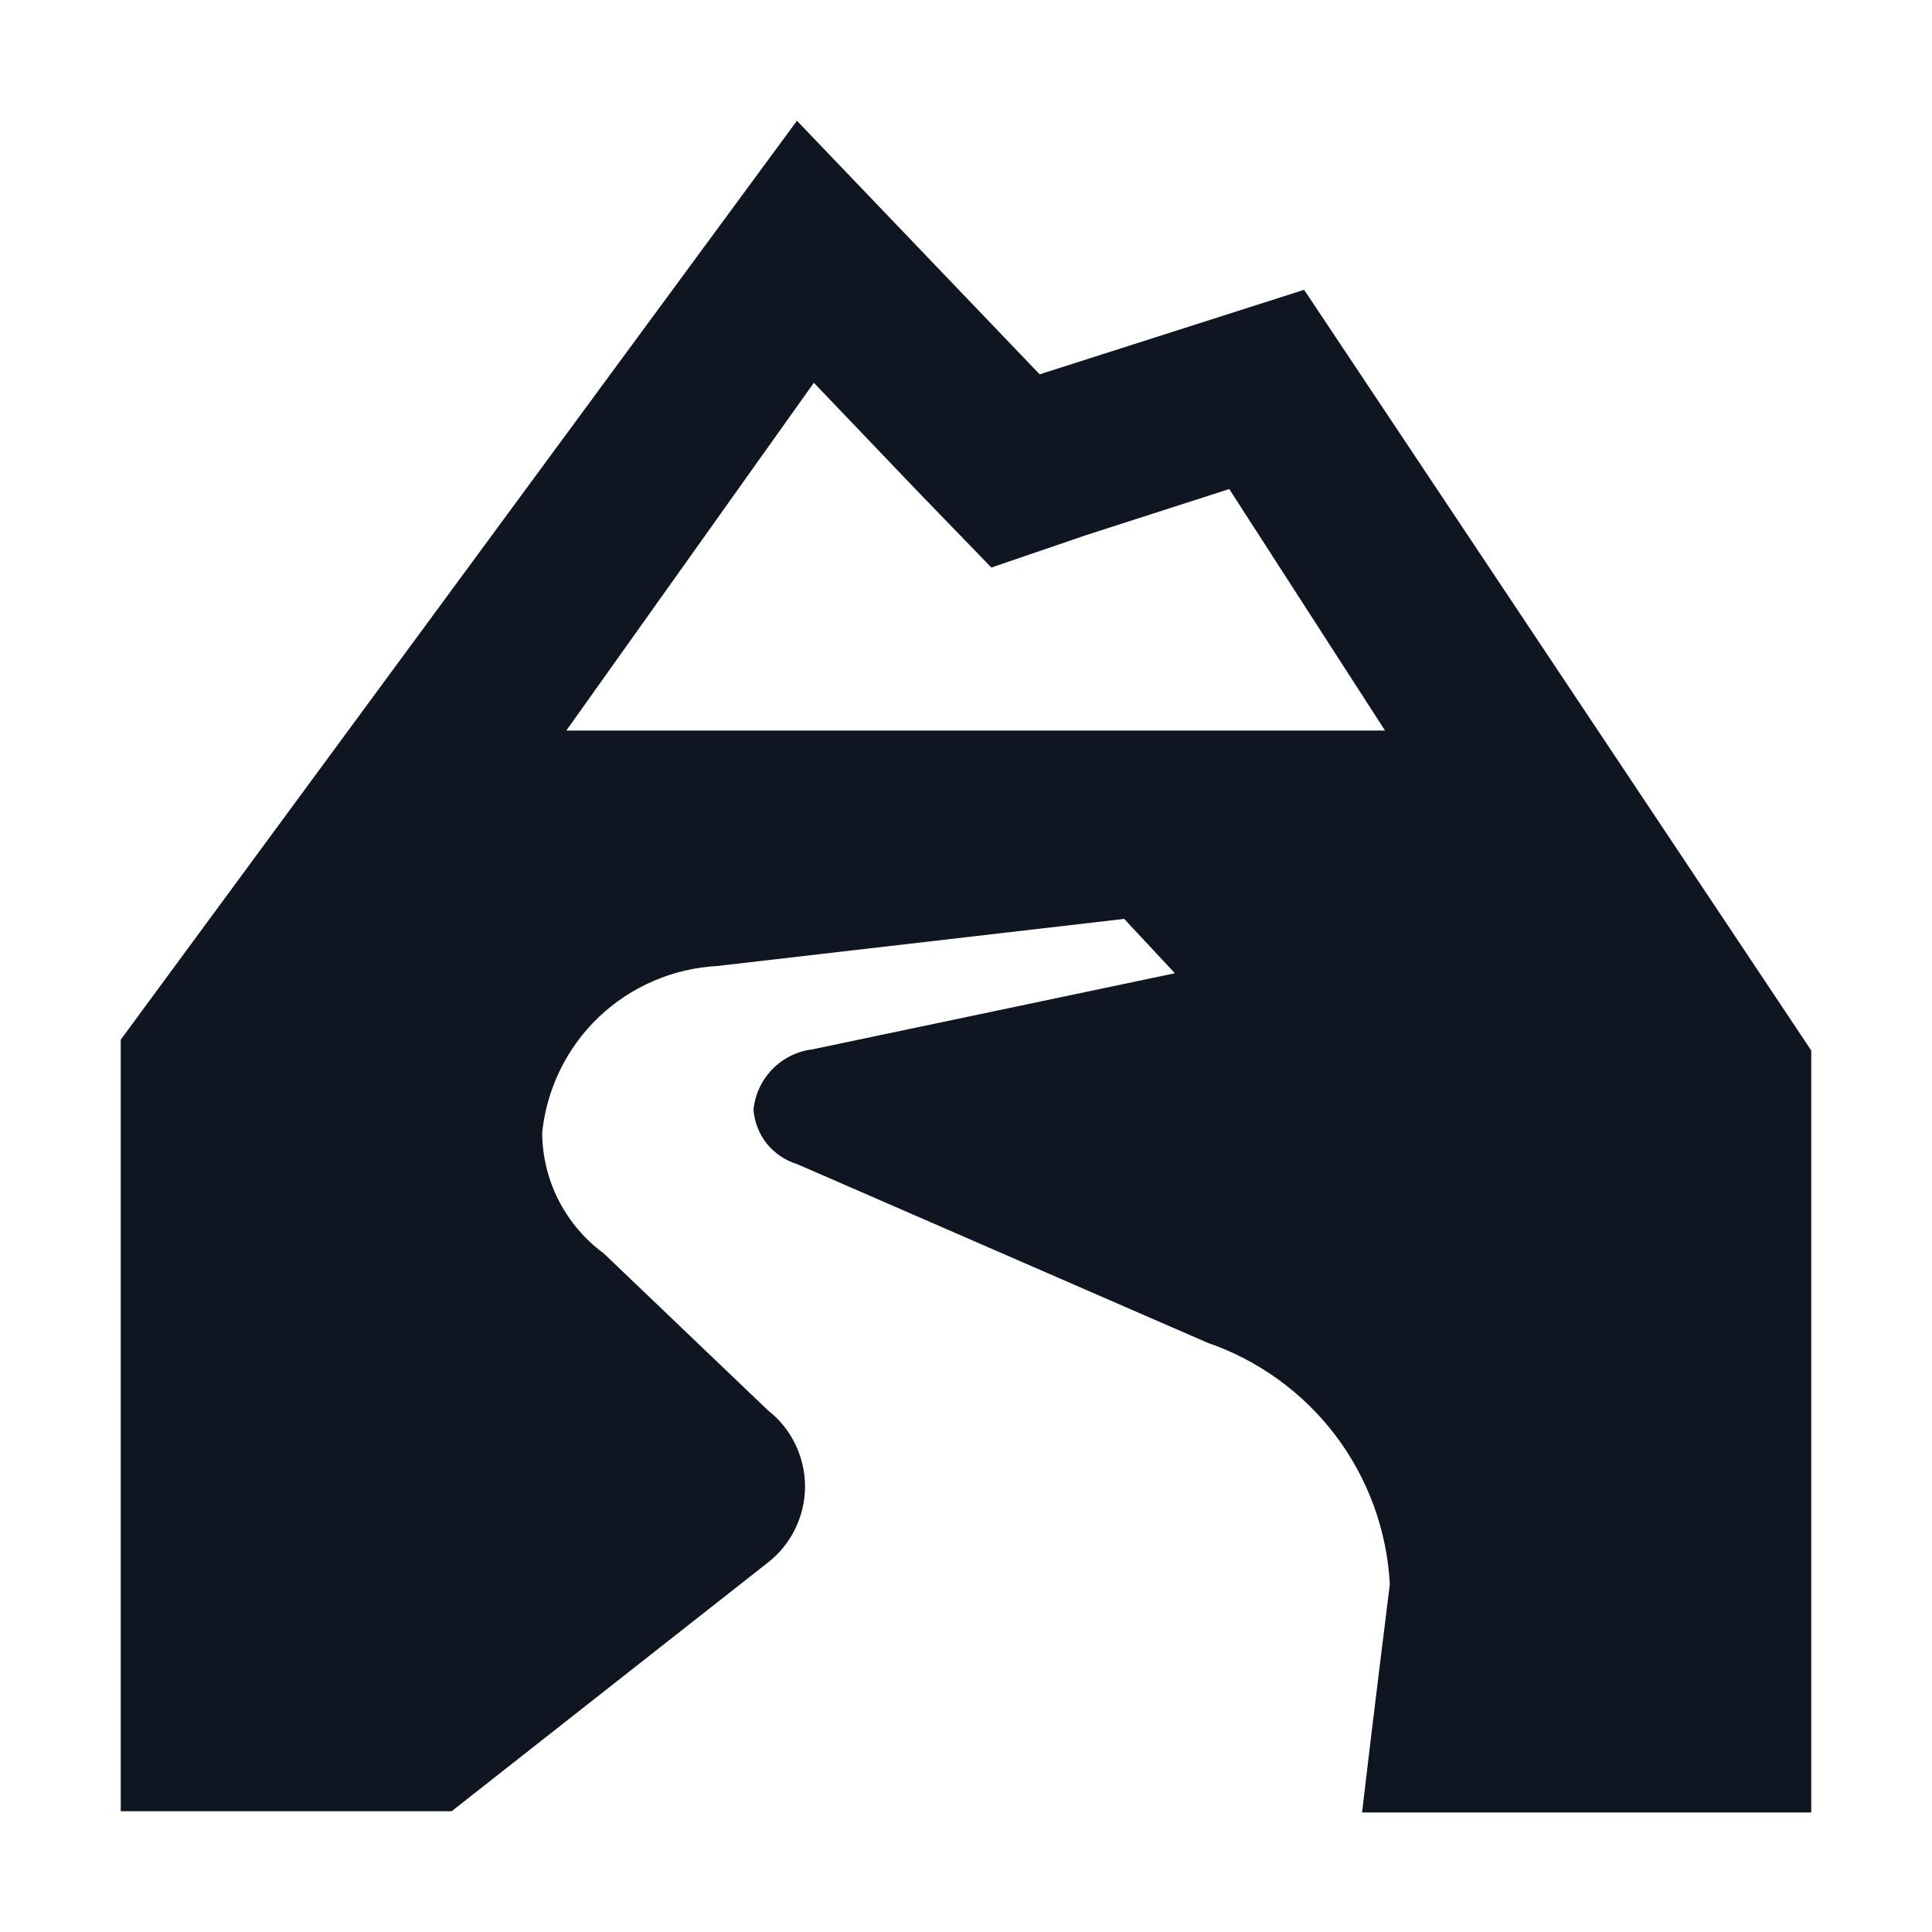
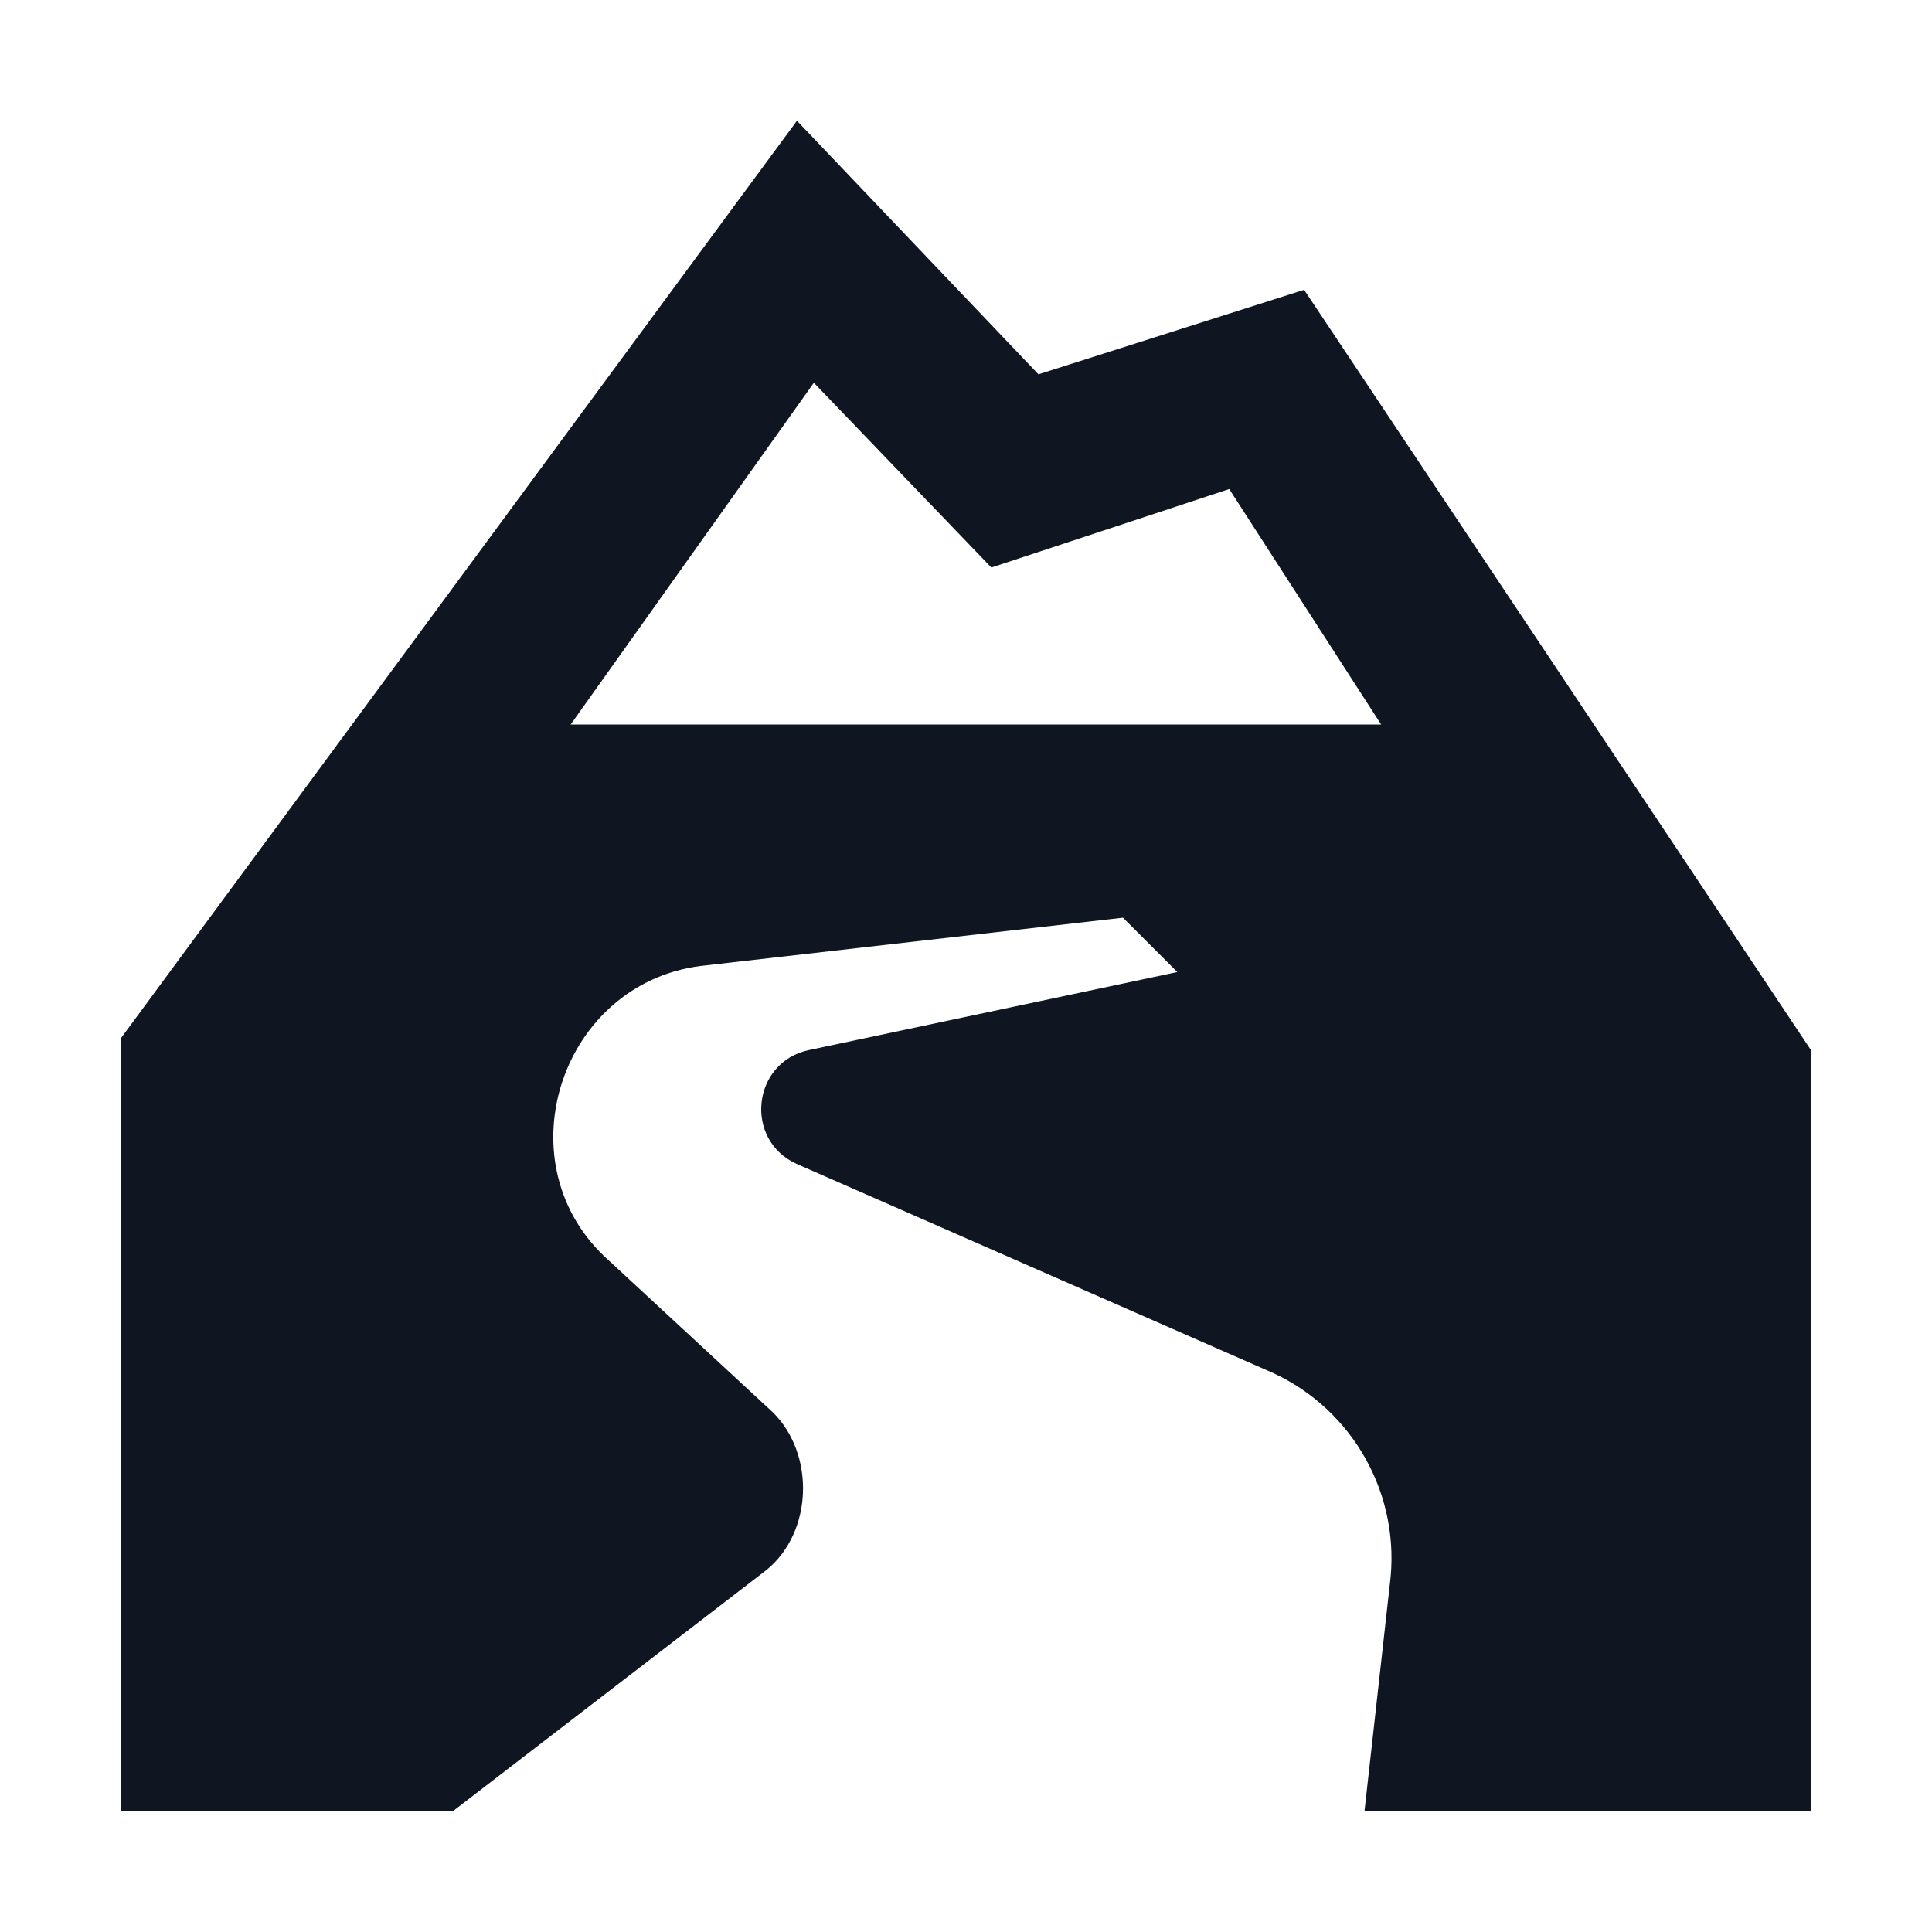
<svg xmlns="http://www.w3.org/2000/svg" width="16" height="16" viewBox="0 0 16 16" fill="none">
-   <path d="M10.8 2.4L8.61 3.1L6.6 1L1 8.61V15H3.74L6.36 12.94C6.456 12.865 6.533 12.77 6.586 12.66C6.639 12.551 6.667 12.431 6.667 12.31C6.667 12.189 6.639 12.069 6.586 11.96C6.533 11.85 6.456 11.755 6.36 11.68L5 10.38C4.843 10.265 4.715 10.114 4.626 9.94C4.538 9.767 4.491 9.575 4.49 9.38C4.528 9.015 4.694 8.675 4.96 8.422C5.226 8.169 5.574 8.02 5.94 8L9.31 7.61L9.73 8.06L6.73 8.69C6.604 8.705 6.486 8.763 6.397 8.854C6.308 8.945 6.253 9.063 6.24 9.19C6.248 9.293 6.286 9.39 6.35 9.471C6.415 9.551 6.502 9.61 6.6 9.64L10 11.12C10.422 11.265 10.792 11.533 11.061 11.889C11.33 12.245 11.486 12.674 11.51 13.12C11.51 13.12 11.36 14.32 11.28 15.01H15V8.7L10.8 2.4ZM6.74 3.17L7.6 4.07L8.21 4.7L9 4.43L10.18 4.05L11.47 6.05H4.69L6.74 3.17Z" fill="#0F1621" />
+   <path d="M10.8 2.4L8.6 3.1L6.6 1L1 8.6V15H3.75L6.35 13C6.734 12.684 6.749 12.04 6.4 11.696L5 10.4C4.167 9.598 4.654 8.148 5.8 8L9.3 7.6L9.75 8.05L6.7 8.696C6.227 8.795 6.158 9.443 6.6 9.64L10.544 11.371C11.213 11.681 11.604 12.389 11.51 13.12L11.3 15H15V8.7L10.8 2.4ZM6.74 3.17L8.21 4.7L10.18 4.05L11.438 6H4.726L6.74 3.17Z" fill="#0F1621" />
</svg>
